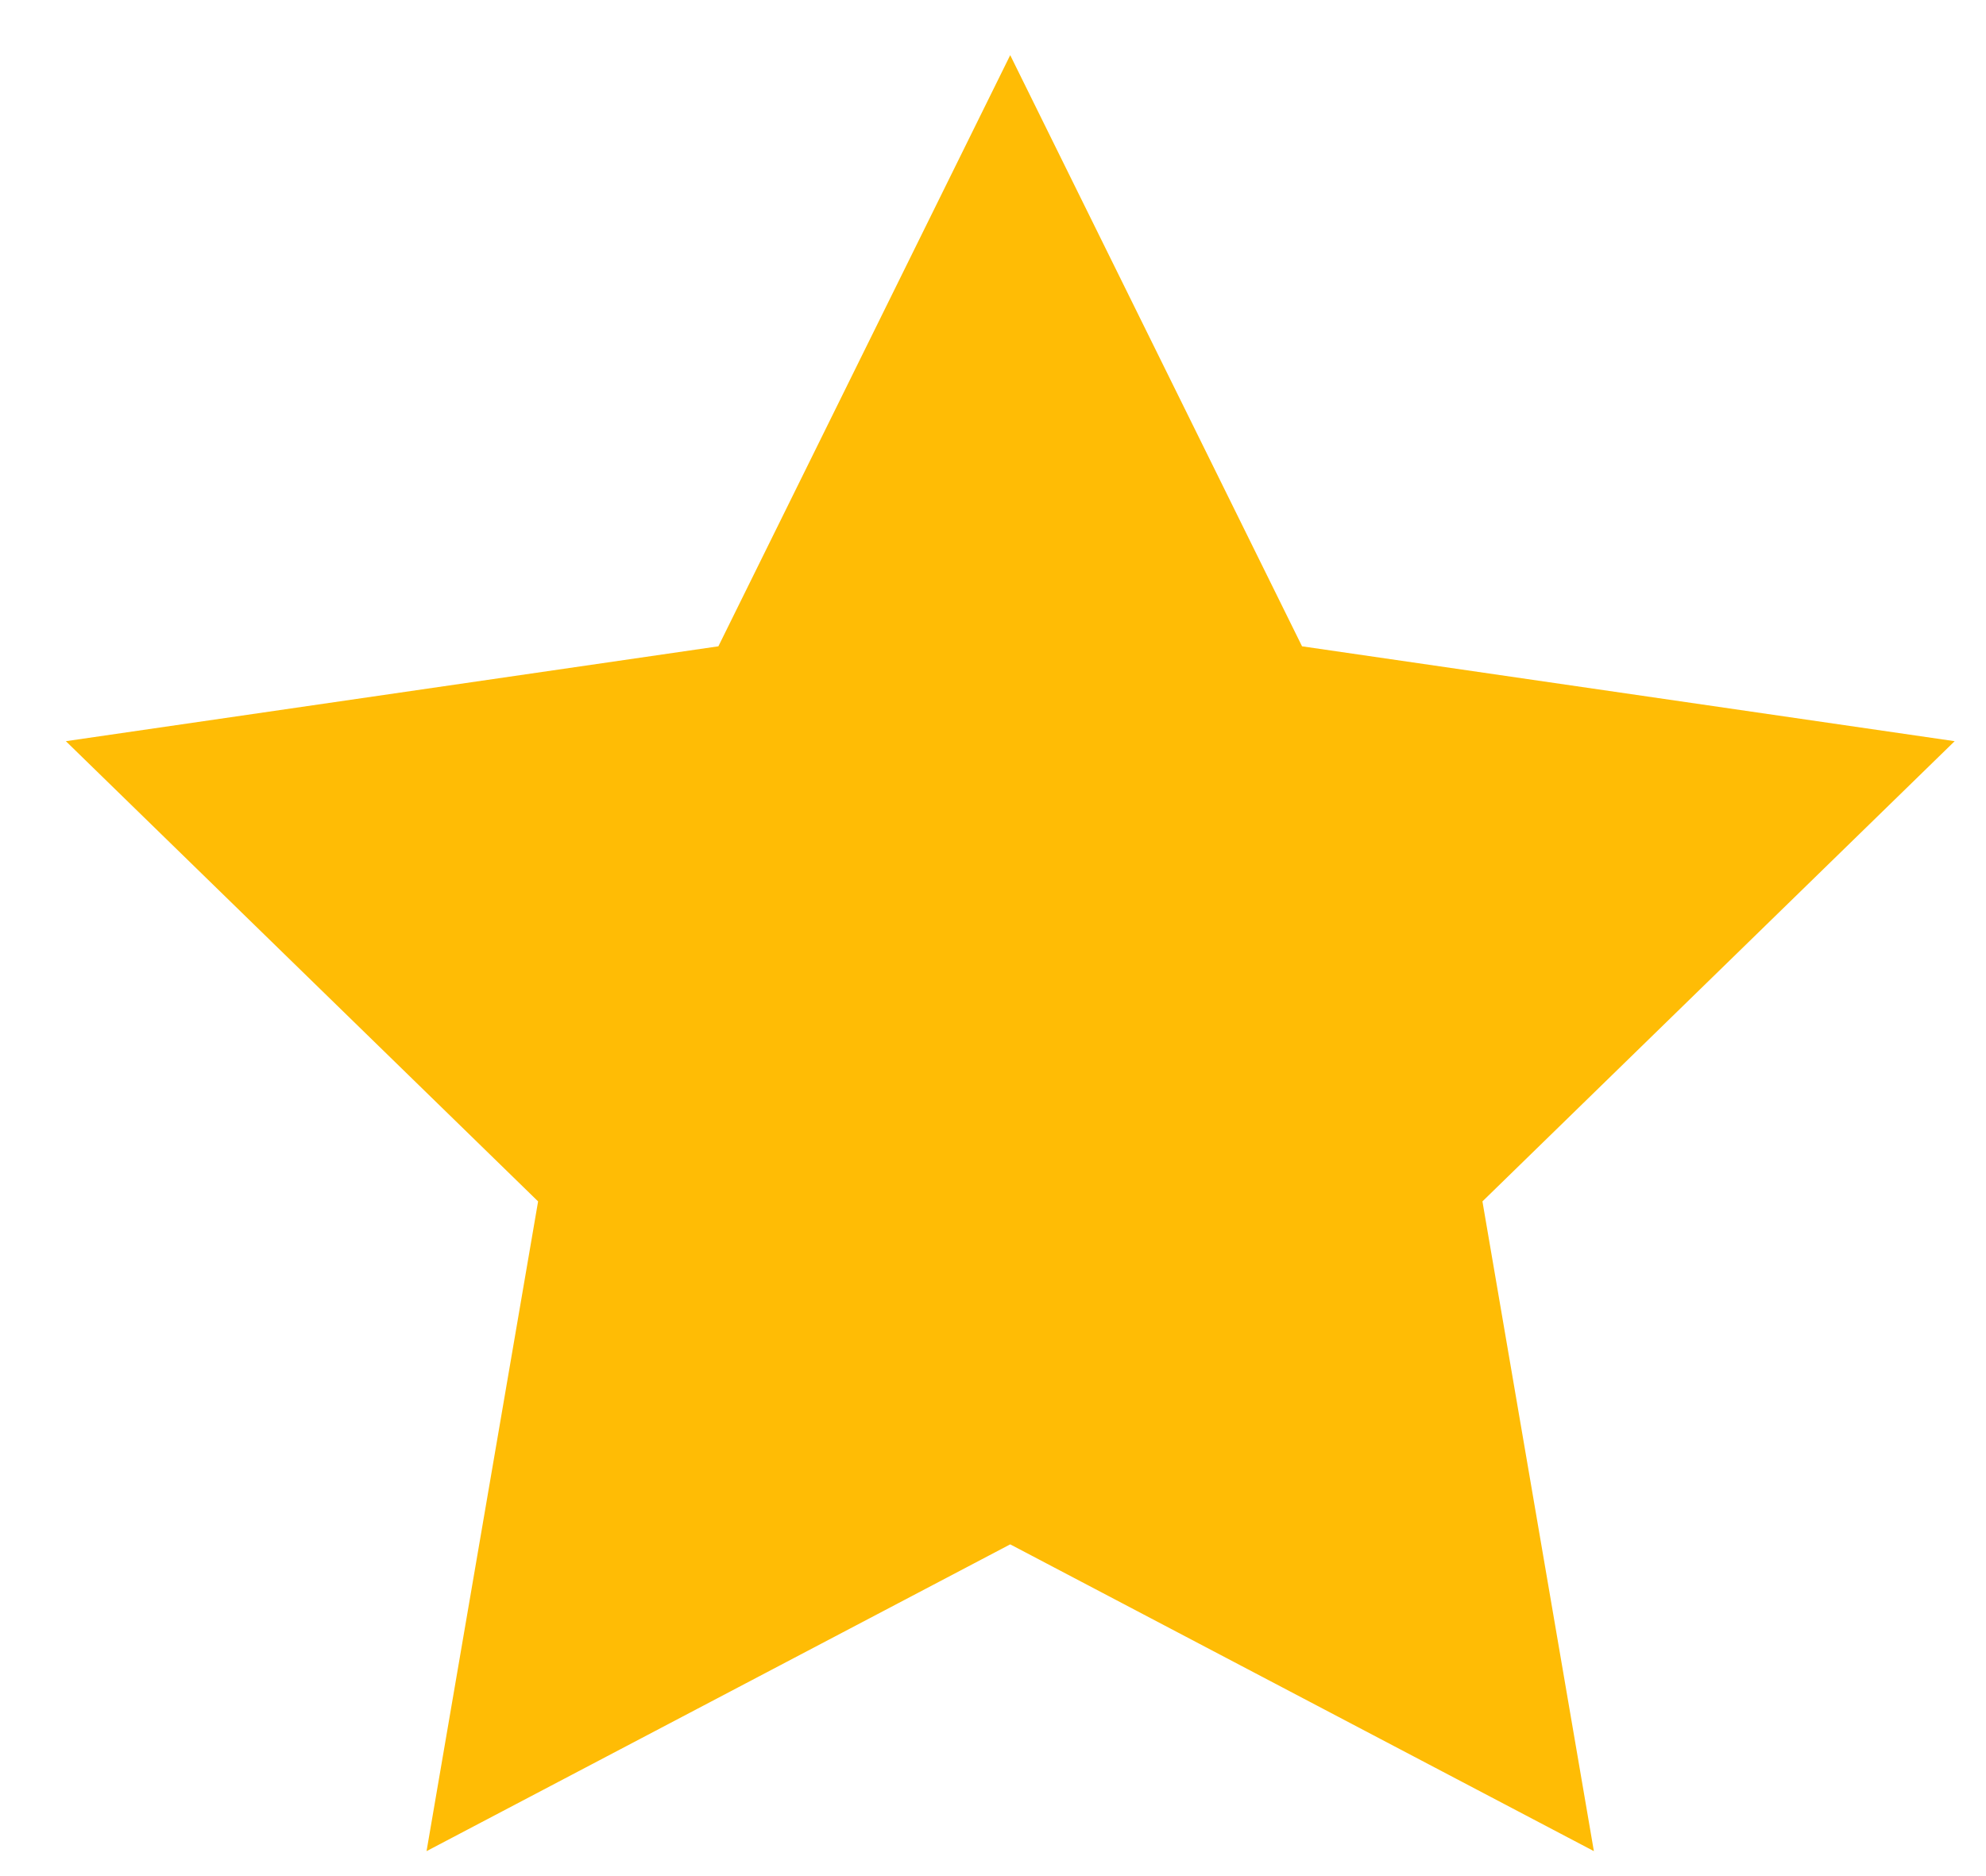
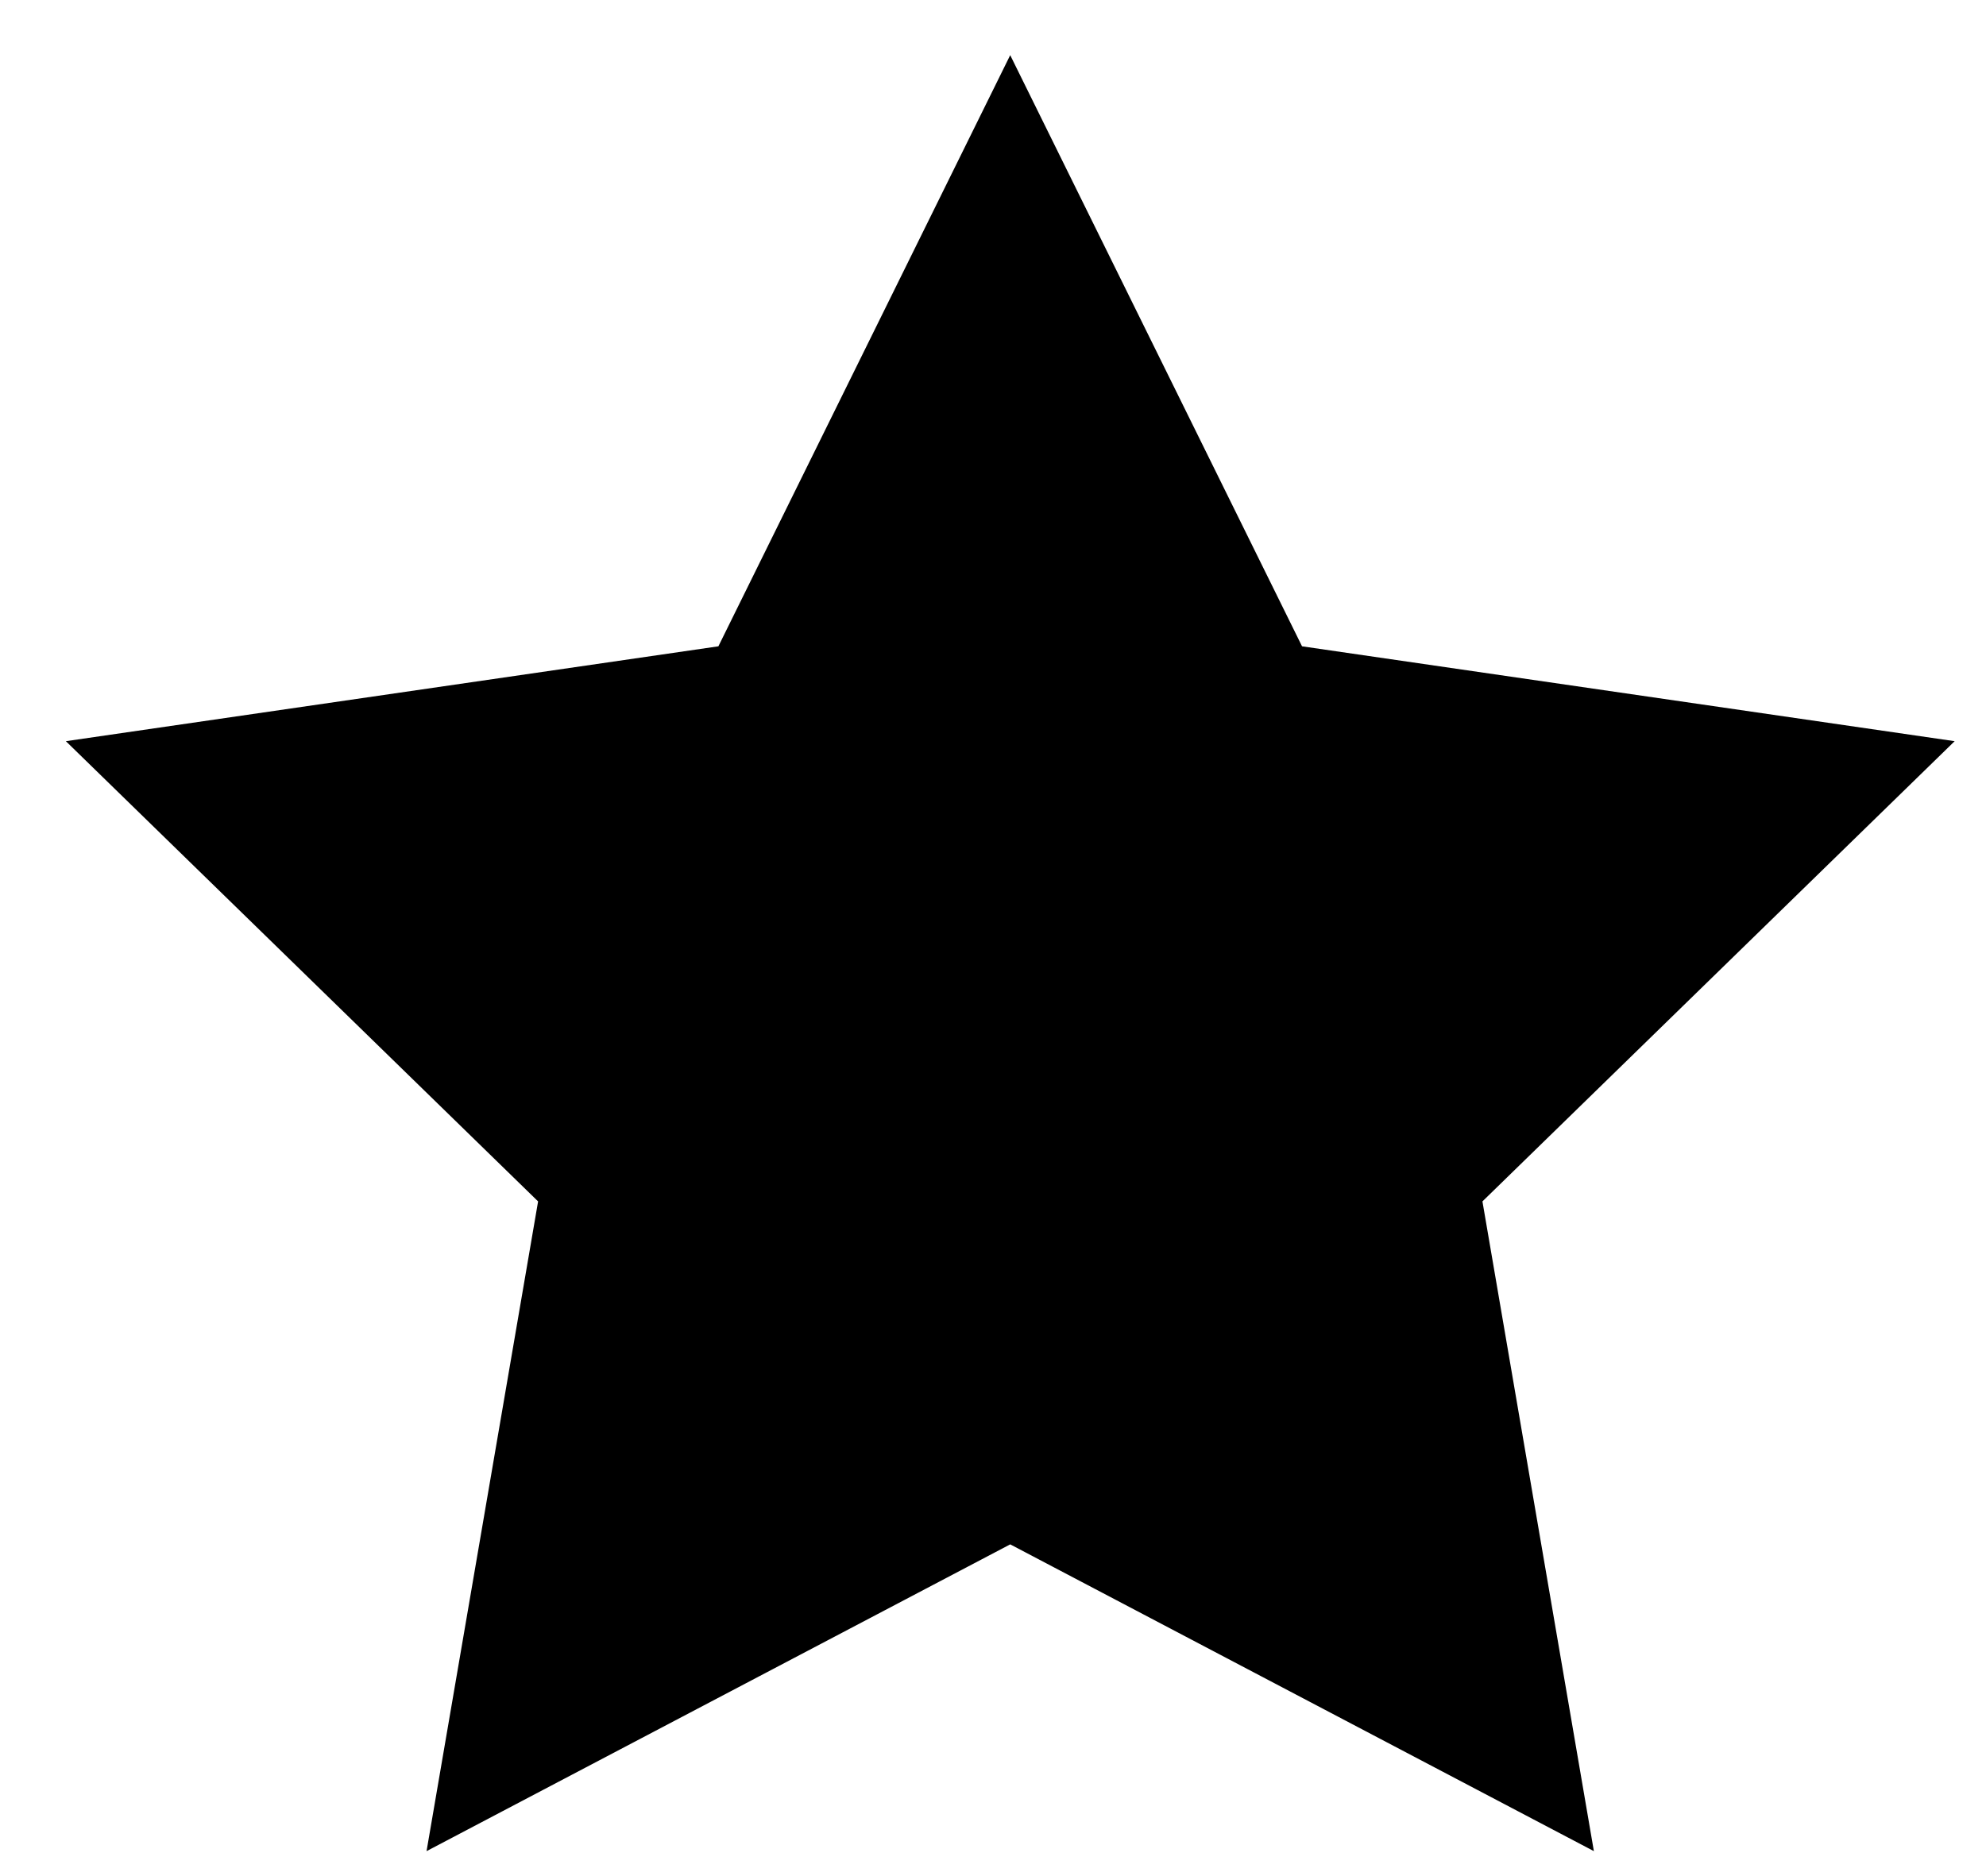
- <svg xmlns="http://www.w3.org/2000/svg" width="18" height="17" viewBox="0 0 18 17" fill="none">
-   <path d="M9.156 0.5L11.801 5.859L17.716 6.719L13.436 10.891L14.446 16.781L9.156 14L3.866 16.781L4.877 10.891L0.597 6.719L6.511 5.859L9.156 0.5Z" fill="#FFBC05" />
+ <svg xmlns="http://www.w3.org/2000/svg" width="18" height="17" viewBox="0 0 18 17" fill="currentColor">
+   <path d="M9.156 0.5L11.801 5.859L17.716 6.719L13.436 10.891L14.446 16.781L9.156 14L3.866 16.781L4.877 10.891L0.597 6.719L6.511 5.859L9.156 0.5Z" fill="currentColor" />
</svg>
